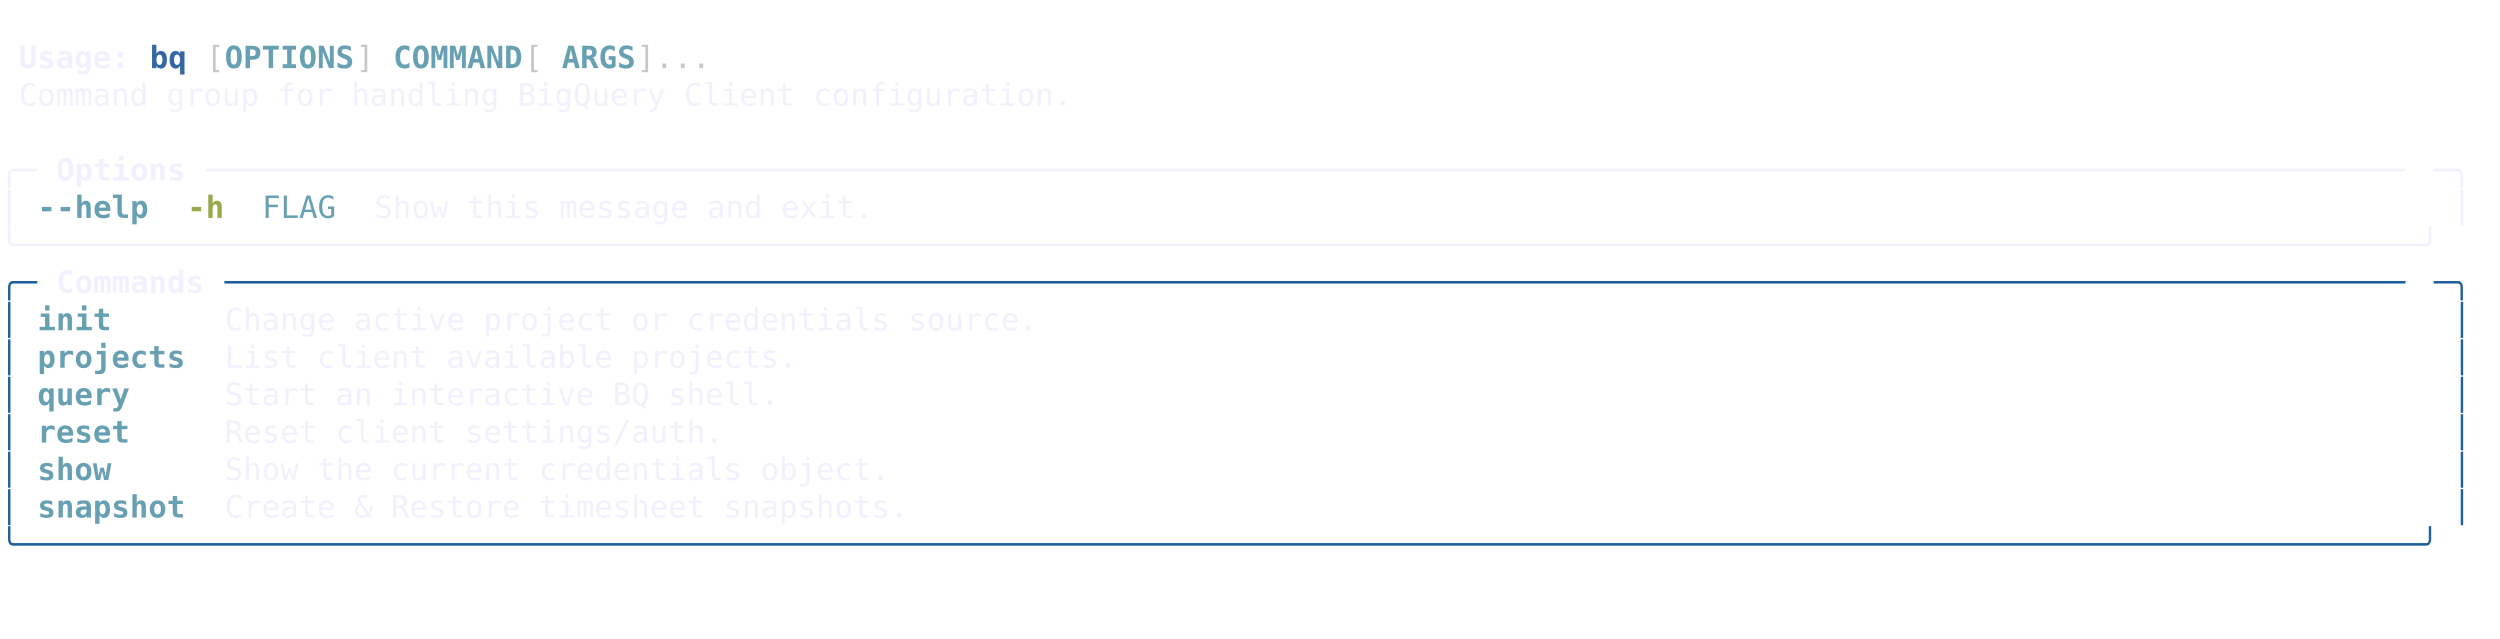
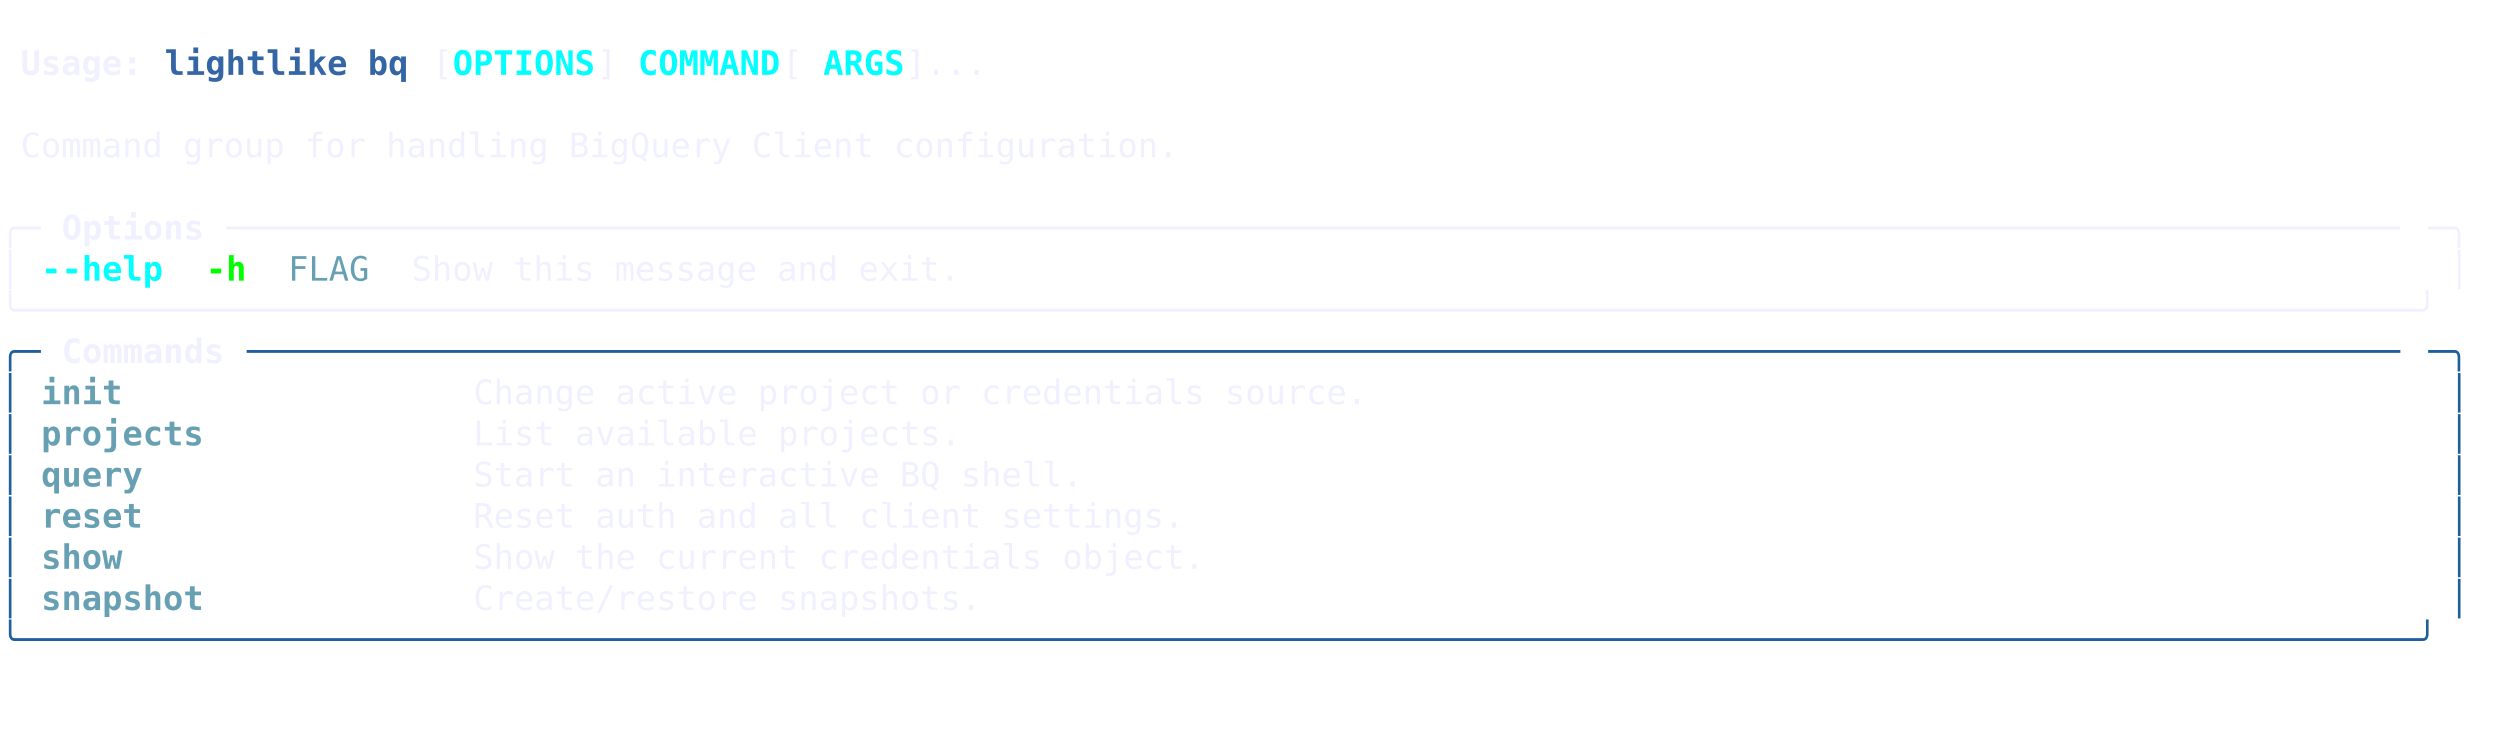
- <svg xmlns="http://www.w3.org/2000/svg" class="rich-terminal" viewBox="0 0 1629 416.0">
+ <svg xmlns="http://www.w3.org/2000/svg" class="rich-terminal" viewBox="0 0 1482 440.4">
  <style>

    @font-face {
-         font-family: "Source Code Pro";
-         src: local("Source Code Pro"),
-                 url('https://fonts.googleapis.com/css2?family=Source+Code+Pro:ital,wght@0,200..900;1,200..900'),
+         font-family: "Fira Code";
+         src: local("FiraCode-Regular"),
+                 url("https://cdnjs.cloudflare.com/ajax/libs/firacode/6.2.0/woff2/FiraCode-Regular.woff2") format("woff2"),
+                 url("https://cdnjs.cloudflare.com/ajax/libs/firacode/6.2.0/woff/FiraCode-Regular.woff") format("woff");
        font-style: normal;
        font-weight: 400;
    }
+     @font-face {
+         font-family: "Fira Code";
+         src: local("FiraCode-Bold"),
+                 url("https://cdnjs.cloudflare.com/ajax/libs/firacode/6.2.0/woff2/FiraCode-Bold.woff2") format("woff2"),
+                 url("https://cdnjs.cloudflare.com/ajax/libs/firacode/6.2.0/woff/FiraCode-Bold.woff") format("woff");
+         font-style: bold;
+         font-weight: 700;
+     }

- 
-     .terminal-3900933262-matrix {
-         font-family: Source Code Pro, monospace;
+     .terminal-326856936-matrix {
+         font-family: Fira Code, monospace;
        font-size: 20px;
        line-height: 24.4px;
        font-variant-east-asian: full-width;
    }

-     .terminal-3900933262-title {
+     .terminal-326856936-title {
        font-size: 18px;
        font-weight: bold;
-         font-family: Source Code Pro;
+         font-family: arial;
    }

-     .terminal-3900933262-r1 { fill: #c5c8c6 }
- .terminal-3900933262-r2 { fill: #f0f0ff;font-weight: bold }
- .terminal-3900933262-r3 { fill: #3465a4;font-weight: bold }
- .terminal-3900933262-r4 { fill: #68a0b3;font-weight: bold }
- .terminal-3900933262-r5 { fill: #f0f0ff }
- .terminal-3900933262-r6 { fill: #98a84b;font-weight: bold }
- .terminal-3900933262-r7 { fill: #68a0b3 }
- .terminal-3900933262-r8 { fill: #1f5f9c }
+     .terminal-326856936-r1 { fill: #f0f0ff }
+ .terminal-326856936-r2 { fill: #c5c8c6 }
+ .terminal-326856936-r3 { fill: #f0f0ff;font-weight: bold }
+ .terminal-326856936-r4 { fill: #3465a4;font-weight: bold }
+ .terminal-326856936-r5 { fill: #00ffff;font-weight: bold }
+ .terminal-326856936-r6 { fill: #00ff00;font-weight: bold }
+ .terminal-326856936-r7 { fill: #68a0b3 }
+ .terminal-326856936-r8 { fill: #1f5f9c }
+ .terminal-326856936-r9 { fill: #68a0b3;font-weight: bold }
    </style>
  <defs>
-     <clipPath id="terminal-3900933262-clip-terminal">
-       <rect x="0" y="0" width="1609.4" height="365.0" />
+     <clipPath id="terminal-326856936-clip-terminal">
+       <rect x="0" y="0" width="1463.0" height="389.4" />
    </clipPath>
-     <clipPath id="terminal-3900933262-line-0">
-       <rect x="0" y="1.5" width="1610.4" height="24.65" />
+     <clipPath id="terminal-326856936-line-0">
+       <rect x="0" y="1.5" width="1464" height="24.65" />
    </clipPath>
-     <clipPath id="terminal-3900933262-line-1">
-       <rect x="0" y="25.9" width="1610.4" height="24.65" />
+     <clipPath id="terminal-326856936-line-1">
+       <rect x="0" y="25.9" width="1464" height="24.65" />
    </clipPath>
-     <clipPath id="terminal-3900933262-line-2">
-       <rect x="0" y="50.3" width="1610.4" height="24.65" />
+     <clipPath id="terminal-326856936-line-2">
+       <rect x="0" y="50.3" width="1464" height="24.65" />
    </clipPath>
-     <clipPath id="terminal-3900933262-line-3">
-       <rect x="0" y="74.7" width="1610.4" height="24.65" />
+     <clipPath id="terminal-326856936-line-3">
+       <rect x="0" y="74.7" width="1464" height="24.65" />
    </clipPath>
-     <clipPath id="terminal-3900933262-line-4">
-       <rect x="0" y="99.1" width="1610.4" height="24.65" />
+     <clipPath id="terminal-326856936-line-4">
+       <rect x="0" y="99.1" width="1464" height="24.65" />
    </clipPath>
-     <clipPath id="terminal-3900933262-line-5">
-       <rect x="0" y="123.5" width="1610.4" height="24.65" />
+     <clipPath id="terminal-326856936-line-5">
+       <rect x="0" y="123.5" width="1464" height="24.65" />
    </clipPath>
-     <clipPath id="terminal-3900933262-line-6">
-       <rect x="0" y="147.9" width="1610.4" height="24.65" />
+     <clipPath id="terminal-326856936-line-6">
+       <rect x="0" y="147.9" width="1464" height="24.65" />
    </clipPath>
-     <clipPath id="terminal-3900933262-line-7">
-       <rect x="0" y="172.3" width="1610.4" height="24.65" />
+     <clipPath id="terminal-326856936-line-7">
+       <rect x="0" y="172.3" width="1464" height="24.65" />
    </clipPath>
-     <clipPath id="terminal-3900933262-line-8">
-       <rect x="0" y="196.7" width="1610.4" height="24.65" />
+     <clipPath id="terminal-326856936-line-8">
+       <rect x="0" y="196.7" width="1464" height="24.65" />
    </clipPath>
-     <clipPath id="terminal-3900933262-line-9">
-       <rect x="0" y="221.1" width="1610.4" height="24.65" />
+     <clipPath id="terminal-326856936-line-9">
+       <rect x="0" y="221.1" width="1464" height="24.65" />
    </clipPath>
-     <clipPath id="terminal-3900933262-line-10">
-       <rect x="0" y="245.5" width="1610.4" height="24.65" />
+     <clipPath id="terminal-326856936-line-10">
+       <rect x="0" y="245.5" width="1464" height="24.65" />
    </clipPath>
-     <clipPath id="terminal-3900933262-line-11">
-       <rect x="0" y="269.9" width="1610.4" height="24.65" />
+     <clipPath id="terminal-326856936-line-11">
+       <rect x="0" y="269.9" width="1464" height="24.65" />
    </clipPath>
-     <clipPath id="terminal-3900933262-line-12">
-       <rect x="0" y="294.3" width="1610.4" height="24.65" />
+     <clipPath id="terminal-326856936-line-12">
+       <rect x="0" y="294.3" width="1464" height="24.65" />
    </clipPath>
-     <clipPath id="terminal-3900933262-line-13">
-       <rect x="0" y="318.7" width="1610.4" height="24.65" />
+     <clipPath id="terminal-326856936-line-13">
+       <rect x="0" y="318.7" width="1464" height="24.65" />
+     </clipPath>
+     <clipPath id="terminal-326856936-line-14">
+       <rect x="0" y="343.1" width="1464" height="24.65" />
    </clipPath>
  </defs>
-   <g class="terminal-3900933262-matrix">
-     <text class="terminal-3900933262-r1" x="1610.4" y="20" textLength="12.2" clip-path="url(#terminal-3900933262-line-0)">
+   <g class="terminal-326856936-matrix">
+     <text class="terminal-326856936-r2" x="1464" y="20" textLength="12.2" clip-path="url(#terminal-326856936-line-0)">
</text>
-     <text class="terminal-3900933262-r2" x="12.2" y="44.4" textLength="73.2" clip-path="url(#terminal-3900933262-line-1)">Usage:</text>
-     <text class="terminal-3900933262-r3" x="97.6" y="44.4" textLength="24.4" clip-path="url(#terminal-3900933262-line-1)">bq</text>
-     <text class="terminal-3900933262-r1" x="134.2" y="44.4" textLength="12.2" clip-path="url(#terminal-3900933262-line-1)">[</text>
-     <text class="terminal-3900933262-r4" x="146.4" y="44.4" textLength="85.4" clip-path="url(#terminal-3900933262-line-1)">OPTIONS</text>
-     <text class="terminal-3900933262-r1" x="231.8" y="44.4" textLength="24.4" clip-path="url(#terminal-3900933262-line-1)">] </text>
-     <text class="terminal-3900933262-r4" x="256.2" y="44.4" textLength="85.4" clip-path="url(#terminal-3900933262-line-1)">COMMAND</text>
-     <text class="terminal-3900933262-r1" x="341.6" y="44.4" textLength="24.4" clip-path="url(#terminal-3900933262-line-1)"> [</text>
-     <text class="terminal-3900933262-r4" x="366" y="44.4" textLength="48.8" clip-path="url(#terminal-3900933262-line-1)">ARGS</text>
-     <text class="terminal-3900933262-r1" x="414.8" y="44.4" textLength="48.8" clip-path="url(#terminal-3900933262-line-1)">]...</text>
-     <text class="terminal-3900933262-r1" x="1610.4" y="44.4" textLength="12.2" clip-path="url(#terminal-3900933262-line-1)">
+     <text class="terminal-326856936-r3" x="12.2" y="44.4" textLength="73.2" clip-path="url(#terminal-326856936-line-1)">Usage:</text>
+     <text class="terminal-326856936-r4" x="97.6" y="44.4" textLength="146.4" clip-path="url(#terminal-326856936-line-1)">lightlike bq</text>
+     <text class="terminal-326856936-r1" x="256.2" y="44.4" textLength="12.2" clip-path="url(#terminal-326856936-line-1)">[</text>
+     <text class="terminal-326856936-r5" x="268.4" y="44.4" textLength="85.4" clip-path="url(#terminal-326856936-line-1)">OPTIONS</text>
+     <text class="terminal-326856936-r1" x="353.8" y="44.4" textLength="24.4" clip-path="url(#terminal-326856936-line-1)">] </text>
+     <text class="terminal-326856936-r5" x="378.2" y="44.4" textLength="85.4" clip-path="url(#terminal-326856936-line-1)">COMMAND</text>
+     <text class="terminal-326856936-r1" x="463.6" y="44.4" textLength="24.4" clip-path="url(#terminal-326856936-line-1)"> [</text>
+     <text class="terminal-326856936-r5" x="488" y="44.4" textLength="48.8" clip-path="url(#terminal-326856936-line-1)">ARGS</text>
+     <text class="terminal-326856936-r1" x="536.8" y="44.4" textLength="48.8" clip-path="url(#terminal-326856936-line-1)">]...</text>
+     <text class="terminal-326856936-r2" x="1464" y="44.4" textLength="12.2" clip-path="url(#terminal-326856936-line-1)">
</text>
-     <text class="terminal-3900933262-r5" x="12.2" y="68.8" textLength="695.4" clip-path="url(#terminal-3900933262-line-2)">Command group for handling BigQuery Client configuration.</text>
-     <text class="terminal-3900933262-r1" x="1610.4" y="68.8" textLength="12.2" clip-path="url(#terminal-3900933262-line-2)">
+     <text class="terminal-326856936-r2" x="1464" y="68.8" textLength="12.2" clip-path="url(#terminal-326856936-line-2)">
</text>
-     <text class="terminal-3900933262-r1" x="1610.4" y="93.2" textLength="12.2" clip-path="url(#terminal-3900933262-line-3)">
+     <text class="terminal-326856936-r1" x="12.2" y="93.2" textLength="695.4" clip-path="url(#terminal-326856936-line-3)">Command group for handling BigQuery Client configuration.</text>
+     <text class="terminal-326856936-r2" x="1464" y="93.2" textLength="12.2" clip-path="url(#terminal-326856936-line-3)">
</text>
-     <text class="terminal-3900933262-r5" x="0" y="117.6" textLength="24.4" clip-path="url(#terminal-3900933262-line-4)">╭─</text>
-     <text class="terminal-3900933262-r2" x="36.6" y="117.6" textLength="85.4" clip-path="url(#terminal-3900933262-line-4)">Options</text>
-     <text class="terminal-3900933262-r5" x="134.2" y="117.6" textLength="1451.8" clip-path="url(#terminal-3900933262-line-4)">───────────────────────────────────────────────────────────────────────────────────────────────────────────────────────</text>
-     <text class="terminal-3900933262-r5" x="1586" y="117.6" textLength="24.4" clip-path="url(#terminal-3900933262-line-4)">─╮</text>
-     <text class="terminal-3900933262-r1" x="1610.4" y="117.6" textLength="12.2" clip-path="url(#terminal-3900933262-line-4)">
+     <text class="terminal-326856936-r2" x="1464" y="117.6" textLength="12.2" clip-path="url(#terminal-326856936-line-4)">
</text>
-     <text class="terminal-3900933262-r5" x="0" y="142" textLength="12.2" clip-path="url(#terminal-3900933262-line-5)">│</text>
-     <text class="terminal-3900933262-r4" x="24.4" y="142" textLength="12.2" clip-path="url(#terminal-3900933262-line-5)">-</text>
-     <text class="terminal-3900933262-r4" x="36.6" y="142" textLength="61" clip-path="url(#terminal-3900933262-line-5)">-help</text>
-     <text class="terminal-3900933262-r6" x="122" y="142" textLength="24.4" clip-path="url(#terminal-3900933262-line-5)">-h</text>
-     <text class="terminal-3900933262-r7" x="170.8" y="142" textLength="48.8" clip-path="url(#terminal-3900933262-line-5)">FLAG</text>
-     <text class="terminal-3900933262-r5" x="244" y="142" textLength="329.4" clip-path="url(#terminal-3900933262-line-5)">Show this message and exit.</text>
-     <text class="terminal-3900933262-r5" x="1598.2" y="142" textLength="12.2" clip-path="url(#terminal-3900933262-line-5)">│</text>
-     <text class="terminal-3900933262-r1" x="1610.4" y="142" textLength="12.2" clip-path="url(#terminal-3900933262-line-5)">
+     <text class="terminal-326856936-r1" x="0" y="142" textLength="24.4" clip-path="url(#terminal-326856936-line-5)">╭─</text>
+     <text class="terminal-326856936-r3" x="36.6" y="142" textLength="85.4" clip-path="url(#terminal-326856936-line-5)">Options</text>
+     <text class="terminal-326856936-r1" x="134.2" y="142" textLength="1305.4" clip-path="url(#terminal-326856936-line-5)">───────────────────────────────────────────────────────────────────────────────────────────────────────────</text>
+     <text class="terminal-326856936-r1" x="1439.6" y="142" textLength="24.4" clip-path="url(#terminal-326856936-line-5)">─╮</text>
+     <text class="terminal-326856936-r2" x="1464" y="142" textLength="12.2" clip-path="url(#terminal-326856936-line-5)">
</text>
-     <text class="terminal-3900933262-r5" x="0" y="166.4" textLength="1610.4" clip-path="url(#terminal-3900933262-line-6)">╰──────────────────────────────────────────────────────────────────────────────────────────────────────────────────────────────────╯</text>
-     <text class="terminal-3900933262-r1" x="1610.4" y="166.4" textLength="12.2" clip-path="url(#terminal-3900933262-line-6)">
+     <text class="terminal-326856936-r1" x="0" y="166.4" textLength="12.2" clip-path="url(#terminal-326856936-line-6)">│</text>
+     <text class="terminal-326856936-r5" x="24.4" y="166.4" textLength="73.2" clip-path="url(#terminal-326856936-line-6)">--help</text>
+     <text class="terminal-326856936-r6" x="122" y="166.4" textLength="24.4" clip-path="url(#terminal-326856936-line-6)">-h</text>
+     <text class="terminal-326856936-r7" x="170.8" y="166.4" textLength="48.8" clip-path="url(#terminal-326856936-line-6)">FLAG</text>
+     <text class="terminal-326856936-r1" x="244" y="166.4" textLength="329.4" clip-path="url(#terminal-326856936-line-6)">Show this message and exit.</text>
+     <text class="terminal-326856936-r1" x="1451.8" y="166.4" textLength="12.2" clip-path="url(#terminal-326856936-line-6)">│</text>
+     <text class="terminal-326856936-r2" x="1464" y="166.4" textLength="12.2" clip-path="url(#terminal-326856936-line-6)">
</text>
-     <text class="terminal-3900933262-r8" x="0" y="190.8" textLength="24.4" clip-path="url(#terminal-3900933262-line-7)">╭─</text>
-     <text class="terminal-3900933262-r2" x="36.6" y="190.8" textLength="97.6" clip-path="url(#terminal-3900933262-line-7)">Commands</text>
-     <text class="terminal-3900933262-r8" x="146.4" y="190.8" textLength="1439.6" clip-path="url(#terminal-3900933262-line-7)">──────────────────────────────────────────────────────────────────────────────────────────────────────────────────────</text>
-     <text class="terminal-3900933262-r8" x="1586" y="190.8" textLength="24.4" clip-path="url(#terminal-3900933262-line-7)">─╮</text>
-     <text class="terminal-3900933262-r1" x="1610.4" y="190.8" textLength="12.2" clip-path="url(#terminal-3900933262-line-7)">
+     <text class="terminal-326856936-r1" x="0" y="190.8" textLength="1464" clip-path="url(#terminal-326856936-line-7)">╰──────────────────────────────────────────────────────────────────────────────────────────────────────────────────────╯</text>
+     <text class="terminal-326856936-r2" x="1464" y="190.8" textLength="12.2" clip-path="url(#terminal-326856936-line-7)">
</text>
-     <text class="terminal-3900933262-r8" x="0" y="215.2" textLength="12.2" clip-path="url(#terminal-3900933262-line-8)">│</text>
-     <text class="terminal-3900933262-r4" x="24.4" y="215.2" textLength="97.6" clip-path="url(#terminal-3900933262-line-8)">init    </text>
-     <text class="terminal-3900933262-r5" x="146.4" y="215.2" textLength="536.8" clip-path="url(#terminal-3900933262-line-8)">Change active project or credentials source.</text>
-     <text class="terminal-3900933262-r8" x="1598.2" y="215.2" textLength="12.2" clip-path="url(#terminal-3900933262-line-8)">│</text>
-     <text class="terminal-3900933262-r1" x="1610.4" y="215.2" textLength="12.2" clip-path="url(#terminal-3900933262-line-8)">
+     <text class="terminal-326856936-r8" x="0" y="215.2" textLength="24.4" clip-path="url(#terminal-326856936-line-8)">╭─</text>
+     <text class="terminal-326856936-r3" x="36.6" y="215.2" textLength="97.6" clip-path="url(#terminal-326856936-line-8)">Commands</text>
+     <text class="terminal-326856936-r8" x="146.4" y="215.2" textLength="1293.2" clip-path="url(#terminal-326856936-line-8)">──────────────────────────────────────────────────────────────────────────────────────────────────────────</text>
+     <text class="terminal-326856936-r8" x="1439.6" y="215.2" textLength="24.4" clip-path="url(#terminal-326856936-line-8)">─╮</text>
+     <text class="terminal-326856936-r2" x="1464" y="215.2" textLength="12.2" clip-path="url(#terminal-326856936-line-8)">
</text>
-     <text class="terminal-3900933262-r8" x="0" y="239.6" textLength="12.2" clip-path="url(#terminal-3900933262-line-9)">│</text>
-     <text class="terminal-3900933262-r4" x="24.4" y="239.6" textLength="97.6" clip-path="url(#terminal-3900933262-line-9)">projects</text>
-     <text class="terminal-3900933262-r5" x="146.4" y="239.6" textLength="536.8" clip-path="url(#terminal-3900933262-line-9)">List client available projects.             </text>
-     <text class="terminal-3900933262-r8" x="1598.2" y="239.6" textLength="12.2" clip-path="url(#terminal-3900933262-line-9)">│</text>
-     <text class="terminal-3900933262-r1" x="1610.4" y="239.6" textLength="12.2" clip-path="url(#terminal-3900933262-line-9)">
+     <text class="terminal-326856936-r8" x="0" y="239.6" textLength="12.2" clip-path="url(#terminal-326856936-line-9)">│</text>
+     <text class="terminal-326856936-r9" x="24.4" y="239.6" textLength="231.8" clip-path="url(#terminal-326856936-line-9)">init               </text>
+     <text class="terminal-326856936-r1" x="280.6" y="239.6" textLength="1159" clip-path="url(#terminal-326856936-line-9)">Change active project or credentials source.                                                   </text>
+     <text class="terminal-326856936-r8" x="1451.8" y="239.6" textLength="12.2" clip-path="url(#terminal-326856936-line-9)">│</text>
+     <text class="terminal-326856936-r2" x="1464" y="239.6" textLength="12.2" clip-path="url(#terminal-326856936-line-9)">
</text>
-     <text class="terminal-3900933262-r8" x="0" y="264" textLength="12.2" clip-path="url(#terminal-3900933262-line-10)">│</text>
-     <text class="terminal-3900933262-r4" x="24.4" y="264" textLength="97.6" clip-path="url(#terminal-3900933262-line-10)">query   </text>
-     <text class="terminal-3900933262-r5" x="146.4" y="264" textLength="536.8" clip-path="url(#terminal-3900933262-line-10)">Start an interactive BQ shell.              </text>
-     <text class="terminal-3900933262-r8" x="1598.2" y="264" textLength="12.2" clip-path="url(#terminal-3900933262-line-10)">│</text>
-     <text class="terminal-3900933262-r1" x="1610.4" y="264" textLength="12.2" clip-path="url(#terminal-3900933262-line-10)">
+     <text class="terminal-326856936-r8" x="0" y="264" textLength="12.2" clip-path="url(#terminal-326856936-line-10)">│</text>
+     <text class="terminal-326856936-r9" x="24.4" y="264" textLength="231.8" clip-path="url(#terminal-326856936-line-10)">projects           </text>
+     <text class="terminal-326856936-r1" x="280.6" y="264" textLength="1159" clip-path="url(#terminal-326856936-line-10)">List available projects.                                                                       </text>
+     <text class="terminal-326856936-r8" x="1451.8" y="264" textLength="12.2" clip-path="url(#terminal-326856936-line-10)">│</text>
+     <text class="terminal-326856936-r2" x="1464" y="264" textLength="12.2" clip-path="url(#terminal-326856936-line-10)">
</text>
-     <text class="terminal-3900933262-r8" x="0" y="288.4" textLength="12.2" clip-path="url(#terminal-3900933262-line-11)">│</text>
-     <text class="terminal-3900933262-r4" x="24.4" y="288.4" textLength="97.6" clip-path="url(#terminal-3900933262-line-11)">reset   </text>
-     <text class="terminal-3900933262-r5" x="146.4" y="288.4" textLength="536.8" clip-path="url(#terminal-3900933262-line-11)">Reset client settings/auth.                 </text>
-     <text class="terminal-3900933262-r8" x="1598.2" y="288.4" textLength="12.2" clip-path="url(#terminal-3900933262-line-11)">│</text>
-     <text class="terminal-3900933262-r1" x="1610.4" y="288.4" textLength="12.2" clip-path="url(#terminal-3900933262-line-11)">
+     <text class="terminal-326856936-r8" x="0" y="288.4" textLength="12.2" clip-path="url(#terminal-326856936-line-11)">│</text>
+     <text class="terminal-326856936-r9" x="24.4" y="288.4" textLength="231.8" clip-path="url(#terminal-326856936-line-11)">query              </text>
+     <text class="terminal-326856936-r1" x="280.6" y="288.4" textLength="1159" clip-path="url(#terminal-326856936-line-11)">Start an interactive BQ shell.                                                                 </text>
+     <text class="terminal-326856936-r8" x="1451.8" y="288.4" textLength="12.2" clip-path="url(#terminal-326856936-line-11)">│</text>
+     <text class="terminal-326856936-r2" x="1464" y="288.4" textLength="12.2" clip-path="url(#terminal-326856936-line-11)">
</text>
-     <text class="terminal-3900933262-r8" x="0" y="312.8" textLength="12.2" clip-path="url(#terminal-3900933262-line-12)">│</text>
-     <text class="terminal-3900933262-r4" x="24.4" y="312.8" textLength="97.6" clip-path="url(#terminal-3900933262-line-12)">show    </text>
-     <text class="terminal-3900933262-r5" x="146.4" y="312.8" textLength="536.8" clip-path="url(#terminal-3900933262-line-12)">Show the current credentials object.        </text>
-     <text class="terminal-3900933262-r8" x="1598.2" y="312.8" textLength="12.2" clip-path="url(#terminal-3900933262-line-12)">│</text>
-     <text class="terminal-3900933262-r1" x="1610.4" y="312.8" textLength="12.2" clip-path="url(#terminal-3900933262-line-12)">
+     <text class="terminal-326856936-r8" x="0" y="312.8" textLength="12.2" clip-path="url(#terminal-326856936-line-12)">│</text>
+     <text class="terminal-326856936-r9" x="24.4" y="312.8" textLength="231.8" clip-path="url(#terminal-326856936-line-12)">reset              </text>
+     <text class="terminal-326856936-r1" x="280.6" y="312.8" textLength="1159" clip-path="url(#terminal-326856936-line-12)">Reset auth and all client settings.                                                            </text>
+     <text class="terminal-326856936-r8" x="1451.8" y="312.8" textLength="12.2" clip-path="url(#terminal-326856936-line-12)">│</text>
+     <text class="terminal-326856936-r2" x="1464" y="312.8" textLength="12.2" clip-path="url(#terminal-326856936-line-12)">
</text>
-     <text class="terminal-3900933262-r8" x="0" y="337.2" textLength="12.2" clip-path="url(#terminal-3900933262-line-13)">│</text>
-     <text class="terminal-3900933262-r4" x="24.4" y="337.2" textLength="97.6" clip-path="url(#terminal-3900933262-line-13)">snapshot</text>
-     <text class="terminal-3900933262-r5" x="146.4" y="337.2" textLength="536.8" clip-path="url(#terminal-3900933262-line-13)">Create &amp; Restore timesheet snapshots.       </text>
-     <text class="terminal-3900933262-r8" x="1598.2" y="337.2" textLength="12.2" clip-path="url(#terminal-3900933262-line-13)">│</text>
-     <text class="terminal-3900933262-r1" x="1610.4" y="337.2" textLength="12.2" clip-path="url(#terminal-3900933262-line-13)">
+     <text class="terminal-326856936-r8" x="0" y="337.2" textLength="12.2" clip-path="url(#terminal-326856936-line-13)">│</text>
+     <text class="terminal-326856936-r9" x="24.4" y="337.2" textLength="231.8" clip-path="url(#terminal-326856936-line-13)">show               </text>
+     <text class="terminal-326856936-r1" x="280.6" y="337.2" textLength="1159" clip-path="url(#terminal-326856936-line-13)">Show the current credentials object.                                                           </text>
+     <text class="terminal-326856936-r8" x="1451.8" y="337.2" textLength="12.2" clip-path="url(#terminal-326856936-line-13)">│</text>
+     <text class="terminal-326856936-r2" x="1464" y="337.2" textLength="12.2" clip-path="url(#terminal-326856936-line-13)">
</text>
-     <text class="terminal-3900933262-r8" x="0" y="361.6" textLength="1610.4" clip-path="url(#terminal-3900933262-line-14)">╰──────────────────────────────────────────────────────────────────────────────────────────────────────────────────────────────────╯</text>
-     <text class="terminal-3900933262-r1" x="1610.4" y="361.6" textLength="12.2" clip-path="url(#terminal-3900933262-line-14)">
+     <text class="terminal-326856936-r8" x="0" y="361.6" textLength="12.2" clip-path="url(#terminal-326856936-line-14)">│</text>
+     <text class="terminal-326856936-r9" x="24.4" y="361.6" textLength="231.8" clip-path="url(#terminal-326856936-line-14)">snapshot           </text>
+     <text class="terminal-326856936-r1" x="280.6" y="361.6" textLength="1159" clip-path="url(#terminal-326856936-line-14)">Create/restore snapshots.                                                                      </text>
+     <text class="terminal-326856936-r8" x="1451.8" y="361.6" textLength="12.2" clip-path="url(#terminal-326856936-line-14)">│</text>
+     <text class="terminal-326856936-r2" x="1464" y="361.6" textLength="12.2" clip-path="url(#terminal-326856936-line-14)">
+ </text>
+     <text class="terminal-326856936-r8" x="0" y="386" textLength="1464" clip-path="url(#terminal-326856936-line-15)">╰──────────────────────────────────────────────────────────────────────────────────────────────────────────────────────╯</text>
+     <text class="terminal-326856936-r2" x="1464" y="386" textLength="12.2" clip-path="url(#terminal-326856936-line-15)">
</text>
  </g>
</svg>
